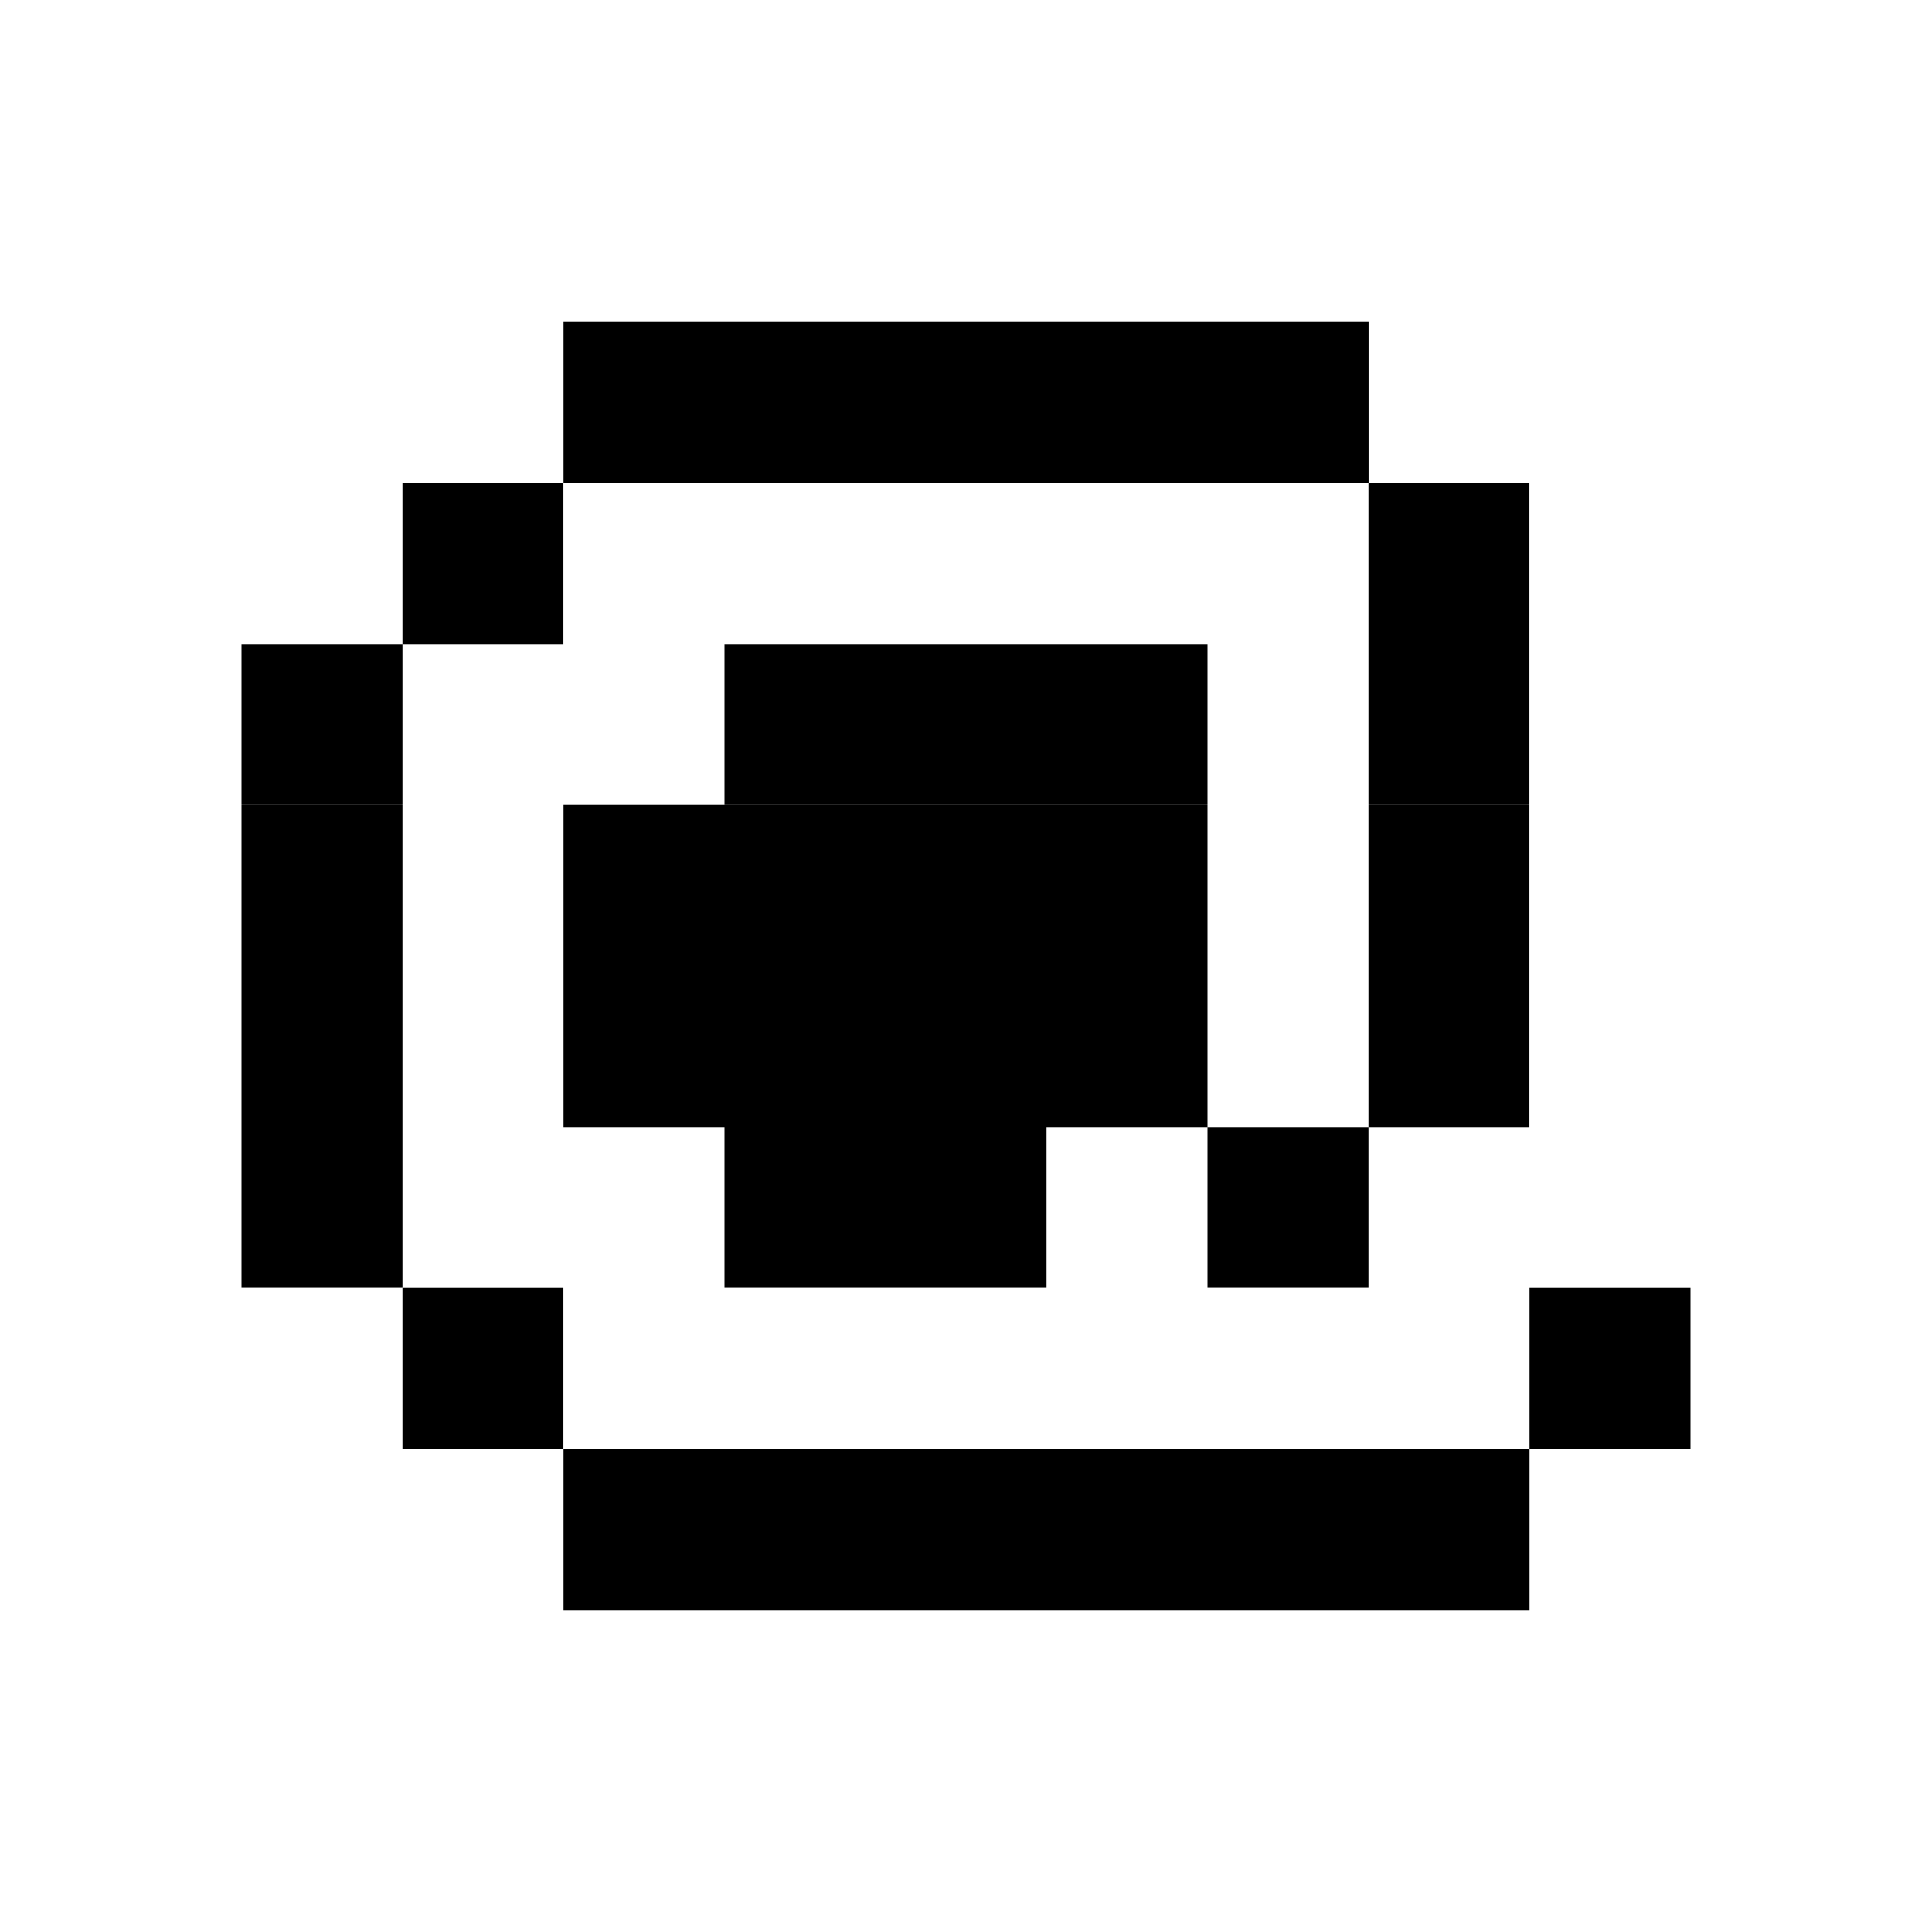
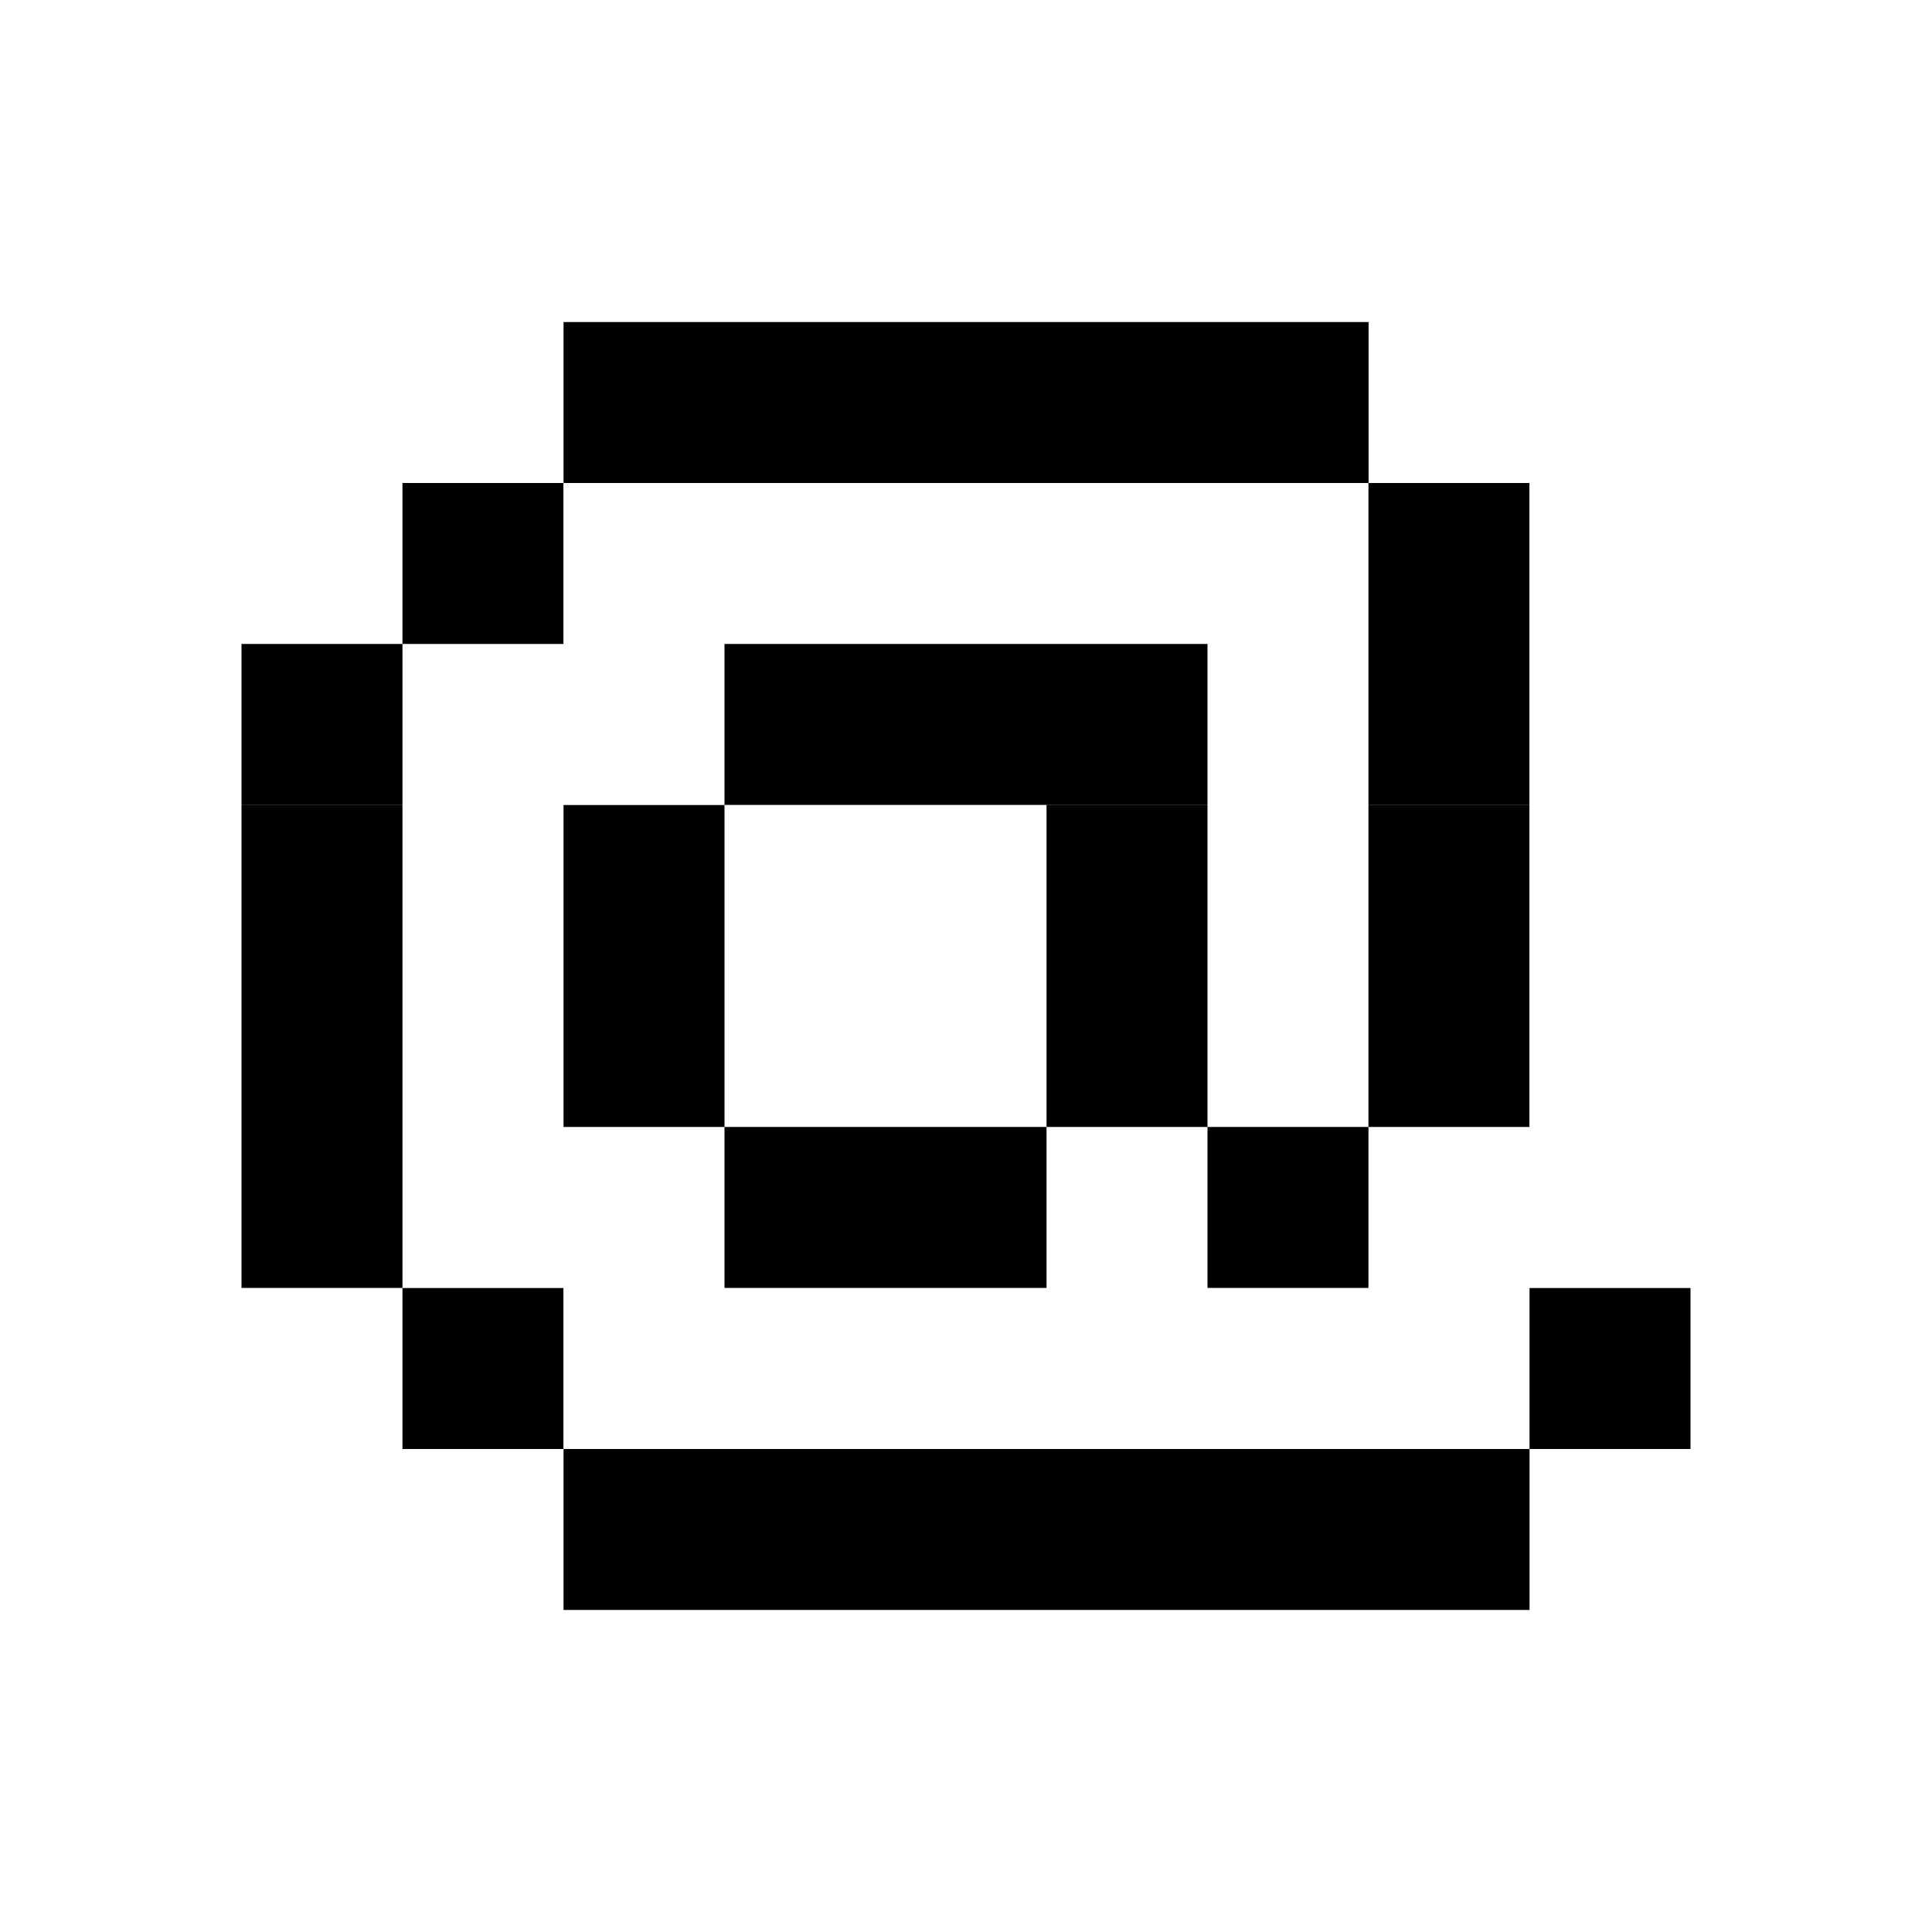
<svg xmlns="http://www.w3.org/2000/svg" width="16" height="16" viewBox="0 0 16 16" fill="currentColor" shape-rendering="geometricPrecision" aria-hidden="true">
-   <path d="M4.667 2.667h6.667v1.333h-6.667zM3.333 4h1.333v1.333h-1.333zM11.333 4h1.333v1.333h-1.333zM2 5.333h1.333v1.333h-1.333zM6 5.333h4v1.333h-4zM11.333 5.333h1.333v1.333h-1.333zM2 6.667h1.333v1.333h-1.333zM4.667 6.667h5.333v1.333h-5.333zM11.333 6.667h1.333v1.333h-1.333zM2 8h1.333v1.333h-1.333zM4.667 8h5.333v1.333h-5.333zM11.333 8h1.333v1.333h-1.333zM2 9.333h1.333v1.333h-1.333zM6 9.333h2.667v1.333h-2.667zM10 9.333h1.333v1.333h-1.333zM3.333 10.667h1.333v1.333h-1.333zM12.667 10.667h1.333v1.333h-1.333zM4.667 12h8v1.333h-8z" />
+   <path d="M4.667 2.667h6.667v1.333h-6.667zM3.333 4h1.333v1.333h-1.333zM11.333 4h1.333v1.333h-1.333zM2 5.333h1.333v1.333h-1.333zM6 5.333h4v1.333h-4zM11.333 5.333h1.333v1.333h-1.333zM2 6.667h1.333v1.333h-1.333zM4.667 6.667h1.333v1.333h-1.333zM8.667 6.667h1.333v1.333h-1.333zM11.333 6.667h1.333v1.333h-1.333zM2 8h1.333v1.333h-1.333zM4.667 8h1.333v1.333h-1.333zM8.667 8h1.333v1.333h-1.333zM11.333 8h1.333v1.333h-1.333zM2 9.333h1.333v1.333h-1.333zM6 9.333h2.667v1.333h-2.667zM10 9.333h1.333v1.333h-1.333zM3.333 10.667h1.333v1.333h-1.333zM12.667 10.667h1.333v1.333h-1.333zM4.667 12h8v1.333h-8z" />
</svg>
